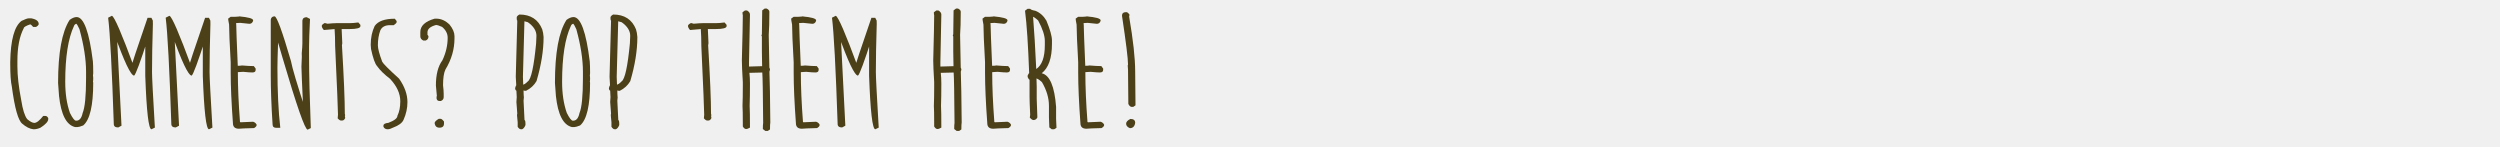
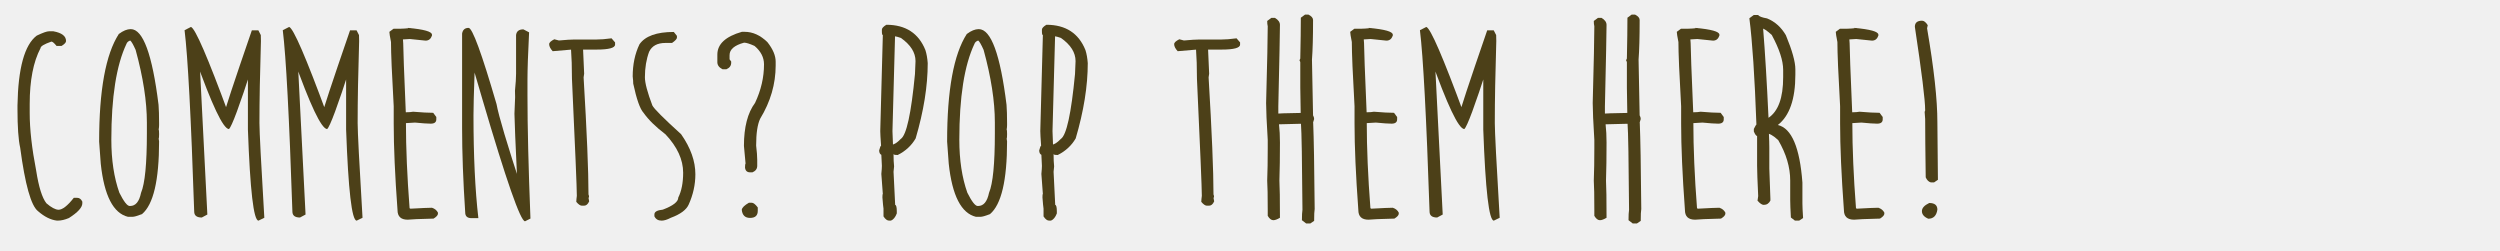
- <svg xmlns="http://www.w3.org/2000/svg" width="512" height="30" viewBox="0 0 512 30" version="1.1" id="svg6533">
+ <svg xmlns="http://www.w3.org/2000/svg" width="300" height="30" viewBox="0 0 300 30" version="1.1" id="svg6533">
  <defs id="defs6527" />
  <g id="layer1" transform="translate(0,-1092.52)">
    <rect style="opacity:1;fill:#ffffff;fill-opacity:1;stroke:none;stroke-width:0.188;stroke-linecap:round;stroke-linejoin:round;stroke-miterlimit:4;stroke-dasharray:none;stroke-opacity:1" id="rect7086" width="146.655" height="20.6" x="6.804" y="61.71" />
    <g aria-label="comments? pop them here!" transform="translate(-5.375651,1037.176)" style="font-style:normal;font-weight:normal;font-size:40px;line-height:1.25;font-family:sans-serif;letter-spacing:0px;word-spacing:0px;fill:#4c4018;fill-opacity:1;stroke:none" id="flowRoot1964">
      <path d="m 11.266,59.097 h 0.505 q 1.53,0.277 1.53,1.172 0,0.26 -0.537,0.586 h -0.602 q -0.423,-0.521 -0.618,-0.521 -1.302,0.456 -1.302,0.781 -1.302,2.474 -1.302,6.706 v 1.107 q 0,2.881 0.781,6.917 0.456,2.913 1.221,3.89 0.863,0.749 1.449,0.781 0.716,0 1.839,-1.432 h 0.423 q 0.374,0 0.602,0.456 V 79.735 q 0,0.749 -1.611,1.774 -0.732,0.309 -1.335,0.309 h -0.098 Q 11.087,81.689 9.931,80.679 8.678,79.687 7.799,73.078 7.473,71.662 7.473,68.407 V 68.017 Q 7.587,61.278 9.785,59.618 10.875,59.097 11.266,59.097 Z" style="font-style:normal;font-variant:normal;font-weight:normal;font-stretch:normal;font-size:33.333px;font-family:'Moon Flower Bold';-inkscape-font-specification:'Moon Flower Bold, ';fill:#4c4018;fill-opacity:1" id="path2013" />
-       <path d="m 21.064,58.837 q 2.214,0 3.337,9.082 0.065,0.863 0.065,2.181 v 0.26 q 0,0.26 -0.049,0.521 0.049,0.065 0.049,0.521 v 0.065 q 0,0.456 -0.049,0.521 0.049,0.26 0.049,0.326 0,6.999 -2.051,8.724 -0.83,0.326 -1.156,0.326 h -0.521 q -2.653,-0.635 -3.271,-6.364 l -0.195,-2.669 q 0,-9.245 2.36,-12.907 0.781,-0.586 1.432,-0.586 z m -2.327,13.281 q 0,3.63 0.96,6.348 0.798,1.595 1.237,1.595 h 0.065 q 0.977,0 1.302,-1.579 0.7,-1.66 0.7,-7.145 V 70.035 q 0,-3.792 -1.351,-8.708 -0.439,-0.977 -0.651,-1.123 -0.358,0.13 -0.456,0.423 -1.807,3.825 -1.807,11.491 z" style="font-style:normal;font-variant:normal;font-weight:normal;font-stretch:normal;font-size:33.333px;font-family:'Moon Flower Bold';-inkscape-font-specification:'Moon Flower Bold, ';fill:#4c4018;fill-opacity:1" id="path2015" />
+       <path d="m 21.064,58.837 q 2.214,0 3.337,9.082 0.065,0.863 0.065,2.181 v 0.26 q 0,0.26 -0.049,0.521 0.049,0.065 0.049,0.521 v 0.065 q 0,0.456 -0.049,0.521 0.049,0.26 0.049,0.326 0,6.999 -2.051,8.724 Q 21.585,81.363 21.259,81.363 h -0.521 q -2.653,-0.635 -3.271,-6.364 l -0.195,-2.669 q 0,-9.245 2.36,-12.907 0.781,-0.586 1.432,-0.586 z m -2.327,13.281 q 0,3.63 0.96,6.348 0.798,1.595 1.237,1.595 h 0.065 q 0.977,0 1.302,-1.579 0.7,-1.66 0.7,-7.145 V 70.035 q 0,-3.792 -1.351,-8.708 -0.439,-0.977 -0.651,-1.123 -0.358,0.13 -0.456,0.423 -1.807,3.825 -1.807,11.491 z" style="font-style:normal;font-variant:normal;font-weight:normal;font-stretch:normal;font-size:33.333px;font-family:'Moon Flower Bold';-inkscape-font-specification:'Moon Flower Bold, ';fill:#4c4018;fill-opacity:1" id="path2015" />
      <path d="m 28.29,58.577 q 0.765,0.244 4.525,10.465 h -0.537 q 0,-0.423 3.32,-10.059 h 0.781 l 0.293,0.57 0.016,0.716 q -0.179,5.827 -0.179,9.847 0,1.546 0.586,11.361 l -0.7,0.342 q -0.879,0 -1.27,-10.937 v -7.633 h 0.537 q -2.311,7.178 -2.816,7.585 -1.042,-0.065 -4.053,-8.545 h 0.505 v -0.13 l 0.96,18.929 -0.667,0.358 q -0.911,0 -0.911,-0.716 -0.57,-17.008 -1.156,-21.761 z" style="font-style:normal;font-variant:normal;font-weight:normal;font-stretch:normal;font-size:33.333px;font-family:'Moon Flower Bold';-inkscape-font-specification:'Moon Flower Bold, ';fill:#4c4018;fill-opacity:1" id="path2017" />
      <path d="m 40.074,58.577 q 0.765,0.244 4.525,10.465 h -0.537 q 0,-0.423 3.32,-10.059 h 0.781 l 0.293,0.57 0.016,0.716 q -0.179,5.827 -0.179,9.847 0,1.546 0.586,11.361 l -0.7,0.342 q -0.879,0 -1.27,-10.937 v -7.633 h 0.537 q -2.311,7.178 -2.816,7.585 -1.042,-0.065 -4.053,-8.545 h 0.505 v -0.13 l 0.96,18.929 -0.667,0.358 q -0.911,0 -0.911,-0.716 Q 39.895,63.72 39.309,58.967 Z" style="font-style:normal;font-variant:normal;font-weight:normal;font-stretch:normal;font-size:33.333px;font-family:'Moon Flower Bold';-inkscape-font-specification:'Moon Flower Bold, ';fill:#4c4018;fill-opacity:1" id="path2019" />
      <path d="m 54.625,58.707 0.146,0.081 q -0.456,0 -0.456,-0.098 2.897,0.26 2.897,0.814 v 0.114 q -0.212,0.602 -0.765,0.602 l -1.888,-0.195 q -0.13,0 -0.83,0.049 l 0.033,0.456 q 0,1.074 0.309,8.285 h 0.065 q 0.472,0 0.814,-0.065 1.53,0.13 2.409,0.13 l 0.374,0.505 v 0.277 q 0,0.521 -0.667,0.521 -0.586,0 -1.888,-0.13 -0.863,0.065 -1.09,0.065 v -0.065 q 0,4.59 0.439,10.286 0.081,0 0.081,0.049 2.035,-0.114 2.604,-0.114 0.505,0.163 0.716,0.586 v 0.13 q 0,0.26 -0.521,0.586 -2.588,0.065 -3.109,0.13 -1.221,0 -1.221,-1.156 -0.456,-6.217 -0.456,-10.368 v -2.083 q -0.326,-5.729 -0.326,-7.715 -0.195,-0.977 -0.195,-1.221 l 0.505,-0.374 h 0.879 q 0.358,0 1.139,-0.081 z" style="font-style:normal;font-variant:normal;font-weight:normal;font-stretch:normal;font-size:33.333px;font-family:'Moon Flower Bold';-inkscape-font-specification:'Moon Flower Bold, ';fill:#4c4018;fill-opacity:1" id="path2021" />
      <path d="m 61.607,58.69 q 0.684,0 3.353,9.147 0.374,2.083 3.06,10.27 h -0.537 v -0.228 q -0.374,-7.91 -0.374,-8.887 0,-0.293 0.081,-1.986 -0.016,-0.179 -0.016,-0.781 0.13,-1.286 0.13,-2.035 v -4.639 q 0.081,-0.684 0.879,-0.684 l 0.684,0.358 q -0.195,3.857 -0.195,5.713 v 1.839 q 0,5.664 0.358,14.795 l -0.651,0.326 q -0.814,0 -5.127,-14.681 l -1.709,-5.827 0.602,0.977 0.049,-0.944 q 0.114,1.351 0.114,2.148 l 0.016,0.553 q -0.13,3.613 -0.13,5.062 0,7.275 0.586,12.337 h -0.814 q -0.765,0 -0.765,-0.684 -0.374,-5.68 -0.374,-10.173 V 59.374 q 0.114,-0.684 0.781,-0.684 z" style="font-style:normal;font-variant:normal;font-weight:normal;font-stretch:normal;font-size:33.333px;font-family:'Moon Flower Bold';-inkscape-font-specification:'Moon Flower Bold, ';fill:#4c4018;fill-opacity:1" id="path2023" />
      <path d="m 78.762,59.944 0.423,0.488 v 0.26 q 0,0.602 -2.23,0.602 h -1.823 q 0.195,0 0.212,-0.049 l 0.13,2.946 q -0.065,0.407 -0.065,0.439 0.586,9.847 0.586,14.046 0.065,0.114 0.065,0.326 -0.065,0.098 -0.065,0.065 l 0.081,0.439 q -0.228,0.521 -0.618,0.521 h -0.26 q -0.277,0 -0.667,-0.456 0,-0.228 0.065,-0.732 0,-1.383 -0.586,-14.046 0,-2.051 -0.114,-3.581 l 0.146,0.081 h -0.065 l -2.279,0.195 q -0.423,-0.456 -0.423,-0.846 0,-0.277 0.618,-0.586 0.57,0.146 0.553,0.146 1.253,-0.114 1.774,-0.114 h 2.669 q 0.798,0 1.872,-0.146 z" style="font-style:normal;font-variant:normal;font-weight:normal;font-stretch:normal;font-size:33.333px;font-family:'Moon Flower Bold';-inkscape-font-specification:'Moon Flower Bold, ';fill:#4c4018;fill-opacity:1" id="path2025" />
      <path d="m 86.233,59.179 0.374,0.472 v 0.212 q 0,0.228 -0.586,0.635 h -0.798 q -1.449,0 -1.953,1.058 -0.505,1.367 -0.505,3.06 0,1.025 0.895,3.385 0.293,0.586 3.451,3.451 1.709,2.441 1.709,4.801 0,1.855 -0.798,3.63 -0.423,0.96 -2.148,1.595 -0.651,0.342 -1.107,0.342 -0.618,0 -0.863,-0.521 v -0.228 q 0,-0.472 1.009,-0.57 1.855,-0.7 1.855,-1.449 0.586,-1.172 0.586,-2.979 0,-2.36 -2.116,-4.606 -1.758,-1.335 -2.637,-2.588 -0.635,-0.684 -1.237,-3.499 0,-0.342 -0.065,-0.863 0,-2.165 0.814,-3.857 1.025,-1.481 4.118,-1.481 z" style="font-style:normal;font-variant:normal;font-weight:normal;font-stretch:normal;font-size:33.333px;font-family:'Moon Flower Bold';-inkscape-font-specification:'Moon Flower Bold, ';fill:#4c4018;fill-opacity:1" id="path2027" />
      <path d="m 94.729,59.162 q 1.465,0 2.734,1.237 0.993,1.253 0.993,2.344 v 0.456 q 0,3.337 -1.855,6.38 -0.488,1.009 -0.488,3.239 0.13,1.074 0.13,1.709 v 0.716 q 0,0.537 -0.57,0.781 h -0.293 q -0.537,0 -0.602,-0.57 0,-0.391 0.065,-0.488 0,0.016 -0.195,-2.116 0,-3.369 1.335,-5.16 1.074,-2.279 1.074,-4.622 0,-1.253 -1.139,-2.214 -0.863,-0.391 -1.253,-0.391 -1.742,0.472 -1.742,1.497 v 0.505 l 0.195,0.26 v 0.146 q 0,0.537 -0.57,0.781 h -0.472 q -0.618,-0.309 -0.618,-0.846 v -0.911 q 0,-1.888 2.946,-2.734 z M 95.25,79.67 h 0.326 q 0.309,0 0.732,0.57 v 0.407 q 0,0.846 -0.928,0.846 -0.895,0 -0.993,-0.977 0.065,-0.391 0.863,-0.846 z" style="font-style:normal;font-variant:normal;font-weight:normal;font-stretch:normal;font-size:33.333px;font-family:'Moon Flower Bold';-inkscape-font-specification:'Moon Flower Bold, ';fill:#4c4018;fill-opacity:1" id="path2029" />
      <path d="m 111.738,58.316 q 3.467,0 4.688,3.044 0.212,0.667 0.277,1.562 0,4.118 -1.449,9.033 -0.749,1.286 -2.148,1.986 -0.505,0.016 -0.505,-0.13 v 0.065 q 0,0.846 0.065,1.432 -0.065,0.586 -0.065,0.651 0.195,3.678 0.195,3.971 0.195,0.033 0.195,0.781 v 0.244 q -0.26,0.684 -0.7,0.863 h -0.228 q -0.342,0 -0.667,-0.505 v -0.537 q 0,-0.391 0,-0.391 -0.049,-0.277 -0.13,-1.351 0,-0.407 0.049,-0.407 l -0.179,-2.409 q 0.065,-0.667 0.065,-0.977 -0.065,-1.188 -0.065,-1.318 -0.26,-0.13 -0.26,-0.537 0.146,-0.553 0.228,-0.553 -0.098,-1.383 -0.098,-1.758 l 0.309,-11.523 q -0.114,0 -0.114,-0.456 v -0.195 q 0,-0.26 0.537,-0.586 z m 1.042,1.383 -0.309,11.377 q 0.065,1.367 0.065,1.709 l -0.163,-0.081 q 0.439,0 1.091,-0.684 1.025,-0.651 1.709,-7.796 0.065,-1.172 0.065,-1.546 0,-1.546 -1.758,-2.783 -0.472,-0.163 -0.7,-0.195 z" style="font-style:normal;font-variant:normal;font-weight:normal;font-stretch:normal;font-size:33.333px;font-family:'Moon Flower Bold';-inkscape-font-specification:'Moon Flower Bold, ';fill:#4c4018;fill-opacity:1" id="path2031" />
      <path d="m 122.822,58.837 q 2.214,0 3.337,9.082 0.065,0.863 0.065,2.181 v 0.26 q 0,0.26 -0.049,0.521 0.049,0.065 0.049,0.521 v 0.065 q 0,0.456 -0.049,0.521 0.049,0.26 0.049,0.326 0,6.999 -2.051,8.724 -0.83,0.326 -1.156,0.326 h -0.521 q -2.653,-0.635 -3.271,-6.364 l -0.195,-2.669 q 0,-9.245 2.36,-12.907 0.781,-0.586 1.432,-0.586 z m -2.327,13.281 q 0,3.63 0.96,6.348 0.798,1.595 1.237,1.595 h 0.065 q 0.977,0 1.302,-1.579 0.7,-1.66 0.7,-7.145 V 70.035 q 0,-3.792 -1.351,-8.708 -0.439,-0.977 -0.651,-1.123 -0.358,0.13 -0.456,0.423 -1.807,3.825 -1.807,11.491 z" style="font-style:normal;font-variant:normal;font-weight:normal;font-stretch:normal;font-size:33.333px;font-family:'Moon Flower Bold';-inkscape-font-specification:'Moon Flower Bold, ';fill:#4c4018;fill-opacity:1" id="path2033" />
      <path d="m 130.943,58.316 q 3.467,0 4.688,3.044 0.212,0.667 0.277,1.562 0,4.118 -1.449,9.033 -0.749,1.286 -2.148,1.986 -0.505,0.016 -0.505,-0.13 v 0.065 q 0,0.846 0.065,1.432 -0.065,0.586 -0.065,0.651 0.195,3.678 0.195,3.971 0.195,0.033 0.195,0.781 v 0.244 q -0.26,0.684 -0.7,0.863 h -0.228 q -0.342,0 -0.667,-0.505 v -0.537 q 0,-0.391 0,-0.391 -0.049,-0.277 -0.13,-1.351 0,-0.407 0.049,-0.407 l -0.179,-2.409 q 0.065,-0.667 0.065,-0.977 -0.065,-1.188 -0.065,-1.318 -0.26,-0.13 -0.26,-0.537 0.146,-0.553 0.228,-0.553 -0.098,-1.383 -0.098,-1.758 l 0.309,-11.523 q -0.114,0 -0.114,-0.456 v -0.195 q 0,-0.26 0.537,-0.586 z m 1.042,1.383 -0.309,11.377 q 0.065,1.367 0.065,1.709 l -0.163,-0.081 q 0.439,0 1.091,-0.684 1.025,-0.651 1.709,-7.796 0.065,-1.172 0.065,-1.546 0,-1.546 -1.758,-2.783 -0.472,-0.163 -0.7,-0.195 z" style="font-style:normal;font-variant:normal;font-weight:normal;font-stretch:normal;font-size:33.333px;font-family:'Moon Flower Bold';-inkscape-font-specification:'Moon Flower Bold, ';fill:#4c4018;fill-opacity:1" id="path2035" />
      <path d="m 153.762,59.944 0.423,0.488 v 0.26 q 0,0.602 -2.23,0.602 h -1.823 q 0.195,0 0.212,-0.049 l 0.13,2.946 q -0.065,0.407 -0.065,0.439 0.586,9.847 0.586,14.046 0.065,0.114 0.065,0.326 -0.065,0.098 -0.065,0.065 l 0.081,0.439 q -0.228,0.521 -0.618,0.521 h -0.26 q -0.277,0 -0.667,-0.456 0,-0.228 0.065,-0.732 0,-1.383 -0.586,-14.046 0,-2.051 -0.114,-3.581 l 0.146,0.081 h -0.065 l -2.279,0.195 q -0.423,-0.456 -0.423,-0.846 0,-0.277 0.618,-0.586 0.57,0.146 0.553,0.146 1.253,-0.114 1.774,-0.114 h 2.669 q 0.798,0 1.872,-0.146 z" style="font-style:normal;font-variant:normal;font-weight:normal;font-stretch:normal;font-size:33.333px;font-family:'Moon Flower Bold';-inkscape-font-specification:'Moon Flower Bold, ';fill:#4c4018;fill-opacity:1" id="path2037" />
      <path d="m 161.982,57.095 h 0.407 q 0.553,0.277 0.553,0.651 0,3.076 -0.13,4.753 l 0.13,6.689 q 0.13,0.228 0.13,0.439 -0.163,0.488 -0.114,0.488 0.114,2.702 0.179,10.303 -0.065,0.358 -0.065,1.432 l -0.456,0.309 h -0.505 l -0.505,-0.391 q 0,-0.846 0.065,-1.253 -0.065,-8.887 -0.179,-10.319 -2.588,0.049 -2.637,0.065 0.114,0.993 0.114,2.197 0,2.604 -0.065,4.557 0.065,1.107 0.065,4.46 -0.488,0.293 -0.798,0.293 -0.358,0 -0.667,-0.521 V 80.598 q 0,-2.653 -0.065,-3.581 0.065,-1.595 0.065,-3.906 v -0.977 q -0.195,-3.174 -0.195,-4.427 0.195,-7.259 0.195,-9.212 -0.065,-0.26 -0.065,-0.635 l 0.505,-0.374 h 0.423 q 0.602,0.358 0.602,0.846 0,1.221 -0.195,9.766 v 1.107 l -0.114,-0.228 q 0.114,-0.033 2.799,-0.081 -0.049,-2.051 -0.049,-3.076 v -2.995 q 0,-0.081 -0.098,-0.244 l 0.098,-0.212 q 0.065,-3.06 0.065,-4.899 z" style="font-style:normal;font-variant:normal;font-weight:normal;font-stretch:normal;font-size:33.333px;font-family:'Moon Flower Bold';-inkscape-font-specification:'Moon Flower Bold, ';fill:#4c4018;fill-opacity:1" id="path2039" />
      <path d="m 169.924,58.707 0.146,0.081 q -0.456,0 -0.456,-0.098 2.897,0.26 2.897,0.814 v 0.114 q -0.212,0.602 -0.765,0.602 l -1.888,-0.195 q -0.13,0 -0.83,0.049 l 0.033,0.456 q 0,1.074 0.309,8.285 h 0.065 q 0.472,0 0.814,-0.065 1.53,0.13 2.409,0.13 l 0.374,0.505 v 0.277 q 0,0.521 -0.667,0.521 -0.586,0 -1.888,-0.13 -0.863,0.065 -1.09,0.065 v -0.065 q 0,4.59 0.439,10.286 0.081,0 0.081,0.049 2.035,-0.114 2.604,-0.114 0.505,0.163 0.716,0.586 v 0.13 q 0,0.26 -0.521,0.586 -2.588,0.065 -3.109,0.13 -1.221,0 -1.221,-1.156 -0.456,-6.217 -0.456,-10.368 v -2.083 q -0.326,-5.729 -0.326,-7.715 -0.195,-0.977 -0.195,-1.221 l 0.505,-0.374 h 0.879 q 0.358,0 1.139,-0.081 z" style="font-style:normal;font-variant:normal;font-weight:normal;font-stretch:normal;font-size:33.333px;font-family:'Moon Flower Bold';-inkscape-font-specification:'Moon Flower Bold, ';fill:#4c4018;fill-opacity:1" id="path2041" />
      <path d="m 176.533,58.577 q 0.765,0.244 4.525,10.465 h -0.537 q 0,-0.423 3.32,-10.059 h 0.781 l 0.293,0.57 0.016,0.716 q -0.179,5.827 -0.179,9.847 0,1.546 0.586,11.361 l -0.7,0.342 q -0.879,0 -1.27,-10.937 v -7.633 h 0.537 q -2.311,7.178 -2.816,7.585 -1.042,-0.065 -4.053,-8.545 h 0.505 v -0.13 l 0.96,18.929 -0.667,0.358 q -0.911,0 -0.911,-0.716 -0.57,-17.008 -1.156,-21.761 z" style="font-style:normal;font-variant:normal;font-weight:normal;font-stretch:normal;font-size:33.333px;font-family:'Moon Flower Bold';-inkscape-font-specification:'Moon Flower Bold, ';fill:#4c4018;fill-opacity:1" id="path2043" />
      <path d="m 201.174,57.095 h 0.407 q 0.553,0.277 0.553,0.651 0,3.076 -0.13,4.753 l 0.13,6.689 q 0.13,0.228 0.13,0.439 -0.163,0.488 -0.114,0.488 0.114,2.702 0.179,10.303 -0.065,0.358 -0.065,1.432 l -0.456,0.309 h -0.505 l -0.505,-0.391 q 0,-0.846 0.065,-1.253 -0.065,-8.887 -0.179,-10.319 -2.588,0.049 -2.637,0.065 0.114,0.993 0.114,2.197 0,2.604 -0.065,4.557 0.065,1.107 0.065,4.46 -0.488,0.293 -0.798,0.293 -0.358,0 -0.667,-0.521 V 80.598 q 0,-2.653 -0.065,-3.581 0.065,-1.595 0.065,-3.906 v -0.977 q -0.195,-3.174 -0.195,-4.427 0.195,-7.259 0.195,-9.212 -0.065,-0.26 -0.065,-0.635 l 0.505,-0.374 h 0.423 q 0.602,0.358 0.602,0.846 0,1.221 -0.195,9.766 v 1.107 l -0.114,-0.228 q 0.114,-0.033 2.799,-0.081 -0.049,-2.051 -0.049,-3.076 v -2.995 q 0,-0.081 -0.098,-0.244 l 0.098,-0.212 q 0.065,-3.06 0.065,-4.899 z" style="font-style:normal;font-variant:normal;font-weight:normal;font-stretch:normal;font-size:33.333px;font-family:'Moon Flower Bold';-inkscape-font-specification:'Moon Flower Bold, ';fill:#4c4018;fill-opacity:1" id="path2045" />
      <path d="m 209.117,58.707 0.146,0.081 q -0.456,0 -0.456,-0.098 2.897,0.26 2.897,0.814 v 0.114 q -0.212,0.602 -0.765,0.602 l -1.888,-0.195 q -0.13,0 -0.83,0.049 l 0.033,0.456 q 0,1.074 0.309,8.285 h 0.065 q 0.472,0 0.814,-0.065 1.53,0.13 2.409,0.13 l 0.374,0.505 v 0.277 q 0,0.521 -0.667,0.521 -0.586,0 -1.888,-0.13 -0.863,0.065 -1.091,0.065 v -0.065 q 0,4.59 0.439,10.286 0.081,0 0.081,0.049 2.034,-0.114 2.604,-0.114 0.505,0.163 0.716,0.586 v 0.13 q 0,0.26 -0.521,0.586 -2.588,0.065 -3.109,0.13 -1.221,0 -1.221,-1.156 -0.456,-6.217 -0.456,-10.368 v -2.083 q -0.326,-5.729 -0.326,-7.715 -0.195,-0.977 -0.195,-1.221 l 0.505,-0.374 h 0.879 q 0.358,0 1.139,-0.081 z" style="font-style:normal;font-variant:normal;font-weight:normal;font-stretch:normal;font-size:33.333px;font-family:'Moon Flower Bold';-inkscape-font-specification:'Moon Flower Bold, ';fill:#4c4018;fill-opacity:1" id="path2047" />
      <path d="m 215.823,57.144 h 0.521 q 0.195,0.26 1.074,0.407 1.416,0.57 2.262,2.018 1.139,2.751 1.139,4.085 v 0.651 q 0,4.395 -2.1,6.038 2.474,0.586 2.946,6.901 V 79.735 q 0,0.553 0.081,1.774 l -0.472,0.309 h -0.505 l -0.488,-0.374 q -0.081,-1.449 -0.081,-2.1 v -2.344 q 0,-2.376 -1.432,-4.834 -0.879,-0.83 -1.481,-0.83 h 0.358 q 0.049,1.074 0.049,1.758 v 2.474 q 0.13,3.223 0.13,3.646 v 0.195 q -0.26,0.521 -0.798,0.521 -0.309,0 -0.749,-0.505 l 0.081,-0.553 q -0.13,-2.734 -0.13,-3.63 v -3.581 q -0.163,0 -0.391,-0.537 V 70.816 q 0.26,-0.521 0.309,-0.521 -0.309,-8.594 -0.846,-12.76 z m 1.123,1.562 q 0.358,4.411 0.651,10.775 1.758,-1.188 1.758,-4.85 v -0.911 q 0,-1.644 -1.367,-4.183 -0.911,-0.83 -1.286,-0.83 z" style="font-style:normal;font-variant:normal;font-weight:normal;font-stretch:normal;font-size:33.333px;font-family:'Moon Flower Bold';-inkscape-font-specification:'Moon Flower Bold, ';fill:#4c4018;fill-opacity:1" id="path2049" />
      <path d="m 228.193,58.707 0.146,0.081 q -0.456,0 -0.456,-0.098 2.897,0.26 2.897,0.814 v 0.114 q -0.212,0.602 -0.765,0.602 l -1.888,-0.195 q -0.13,0 -0.83,0.049 l 0.033,0.456 q 0,1.074 0.309,8.285 h 0.065 q 0.472,0 0.814,-0.065 1.53,0.13 2.409,0.13 l 0.374,0.505 v 0.277 q 0,0.521 -0.667,0.521 -0.586,0 -1.888,-0.13 -0.863,0.065 -1.09,0.065 v -0.065 q 0,4.59 0.439,10.286 0.081,0 0.081,0.049 2.035,-0.114 2.604,-0.114 0.505,0.163 0.716,0.586 v 0.13 q 0,0.26 -0.521,0.586 -2.588,0.065 -3.109,0.13 -1.221,0 -1.221,-1.156 -0.456,-6.217 -0.456,-10.368 v -2.083 q -0.326,-5.729 -0.326,-7.715 -0.195,-0.977 -0.195,-1.221 l 0.505,-0.374 h 0.879 q 0.358,0 1.139,-0.081 z" style="font-style:normal;font-variant:normal;font-weight:normal;font-stretch:normal;font-size:33.333px;font-family:'Moon Flower Bold';-inkscape-font-specification:'Moon Flower Bold, ';fill:#4c4018;fill-opacity:1" id="path2051" />
      <path d="m 236.021,57.828 q 0.342,0 0.684,0.537 l -0.081,0.374 q 1.237,7.194 1.237,11.263 0,1.335 0.065,6.917 l -0.456,0.309 h -0.407 q -0.374,-0.098 -0.602,-0.602 -0.065,-4.753 -0.065,-6.999 l -0.065,-0.863 q 0.065,-0.114 0.065,-0.195 0,-1.807 -1.237,-10.01 0,-0.732 0.863,-0.732 z m 0.863,21.875 q 0.977,0 0.977,0.798 -0.163,1.09 -1.091,1.09 -0.765,-0.326 -0.765,-0.911 0,-0.553 0.879,-0.977 z" style="font-style:normal;font-variant:normal;font-weight:normal;font-stretch:normal;font-size:33.333px;font-family:'Moon Flower Bold';-inkscape-font-specification:'Moon Flower Bold, ';fill:#4c4018;fill-opacity:1" id="path2053" />
    </g>
  </g>
</svg>
